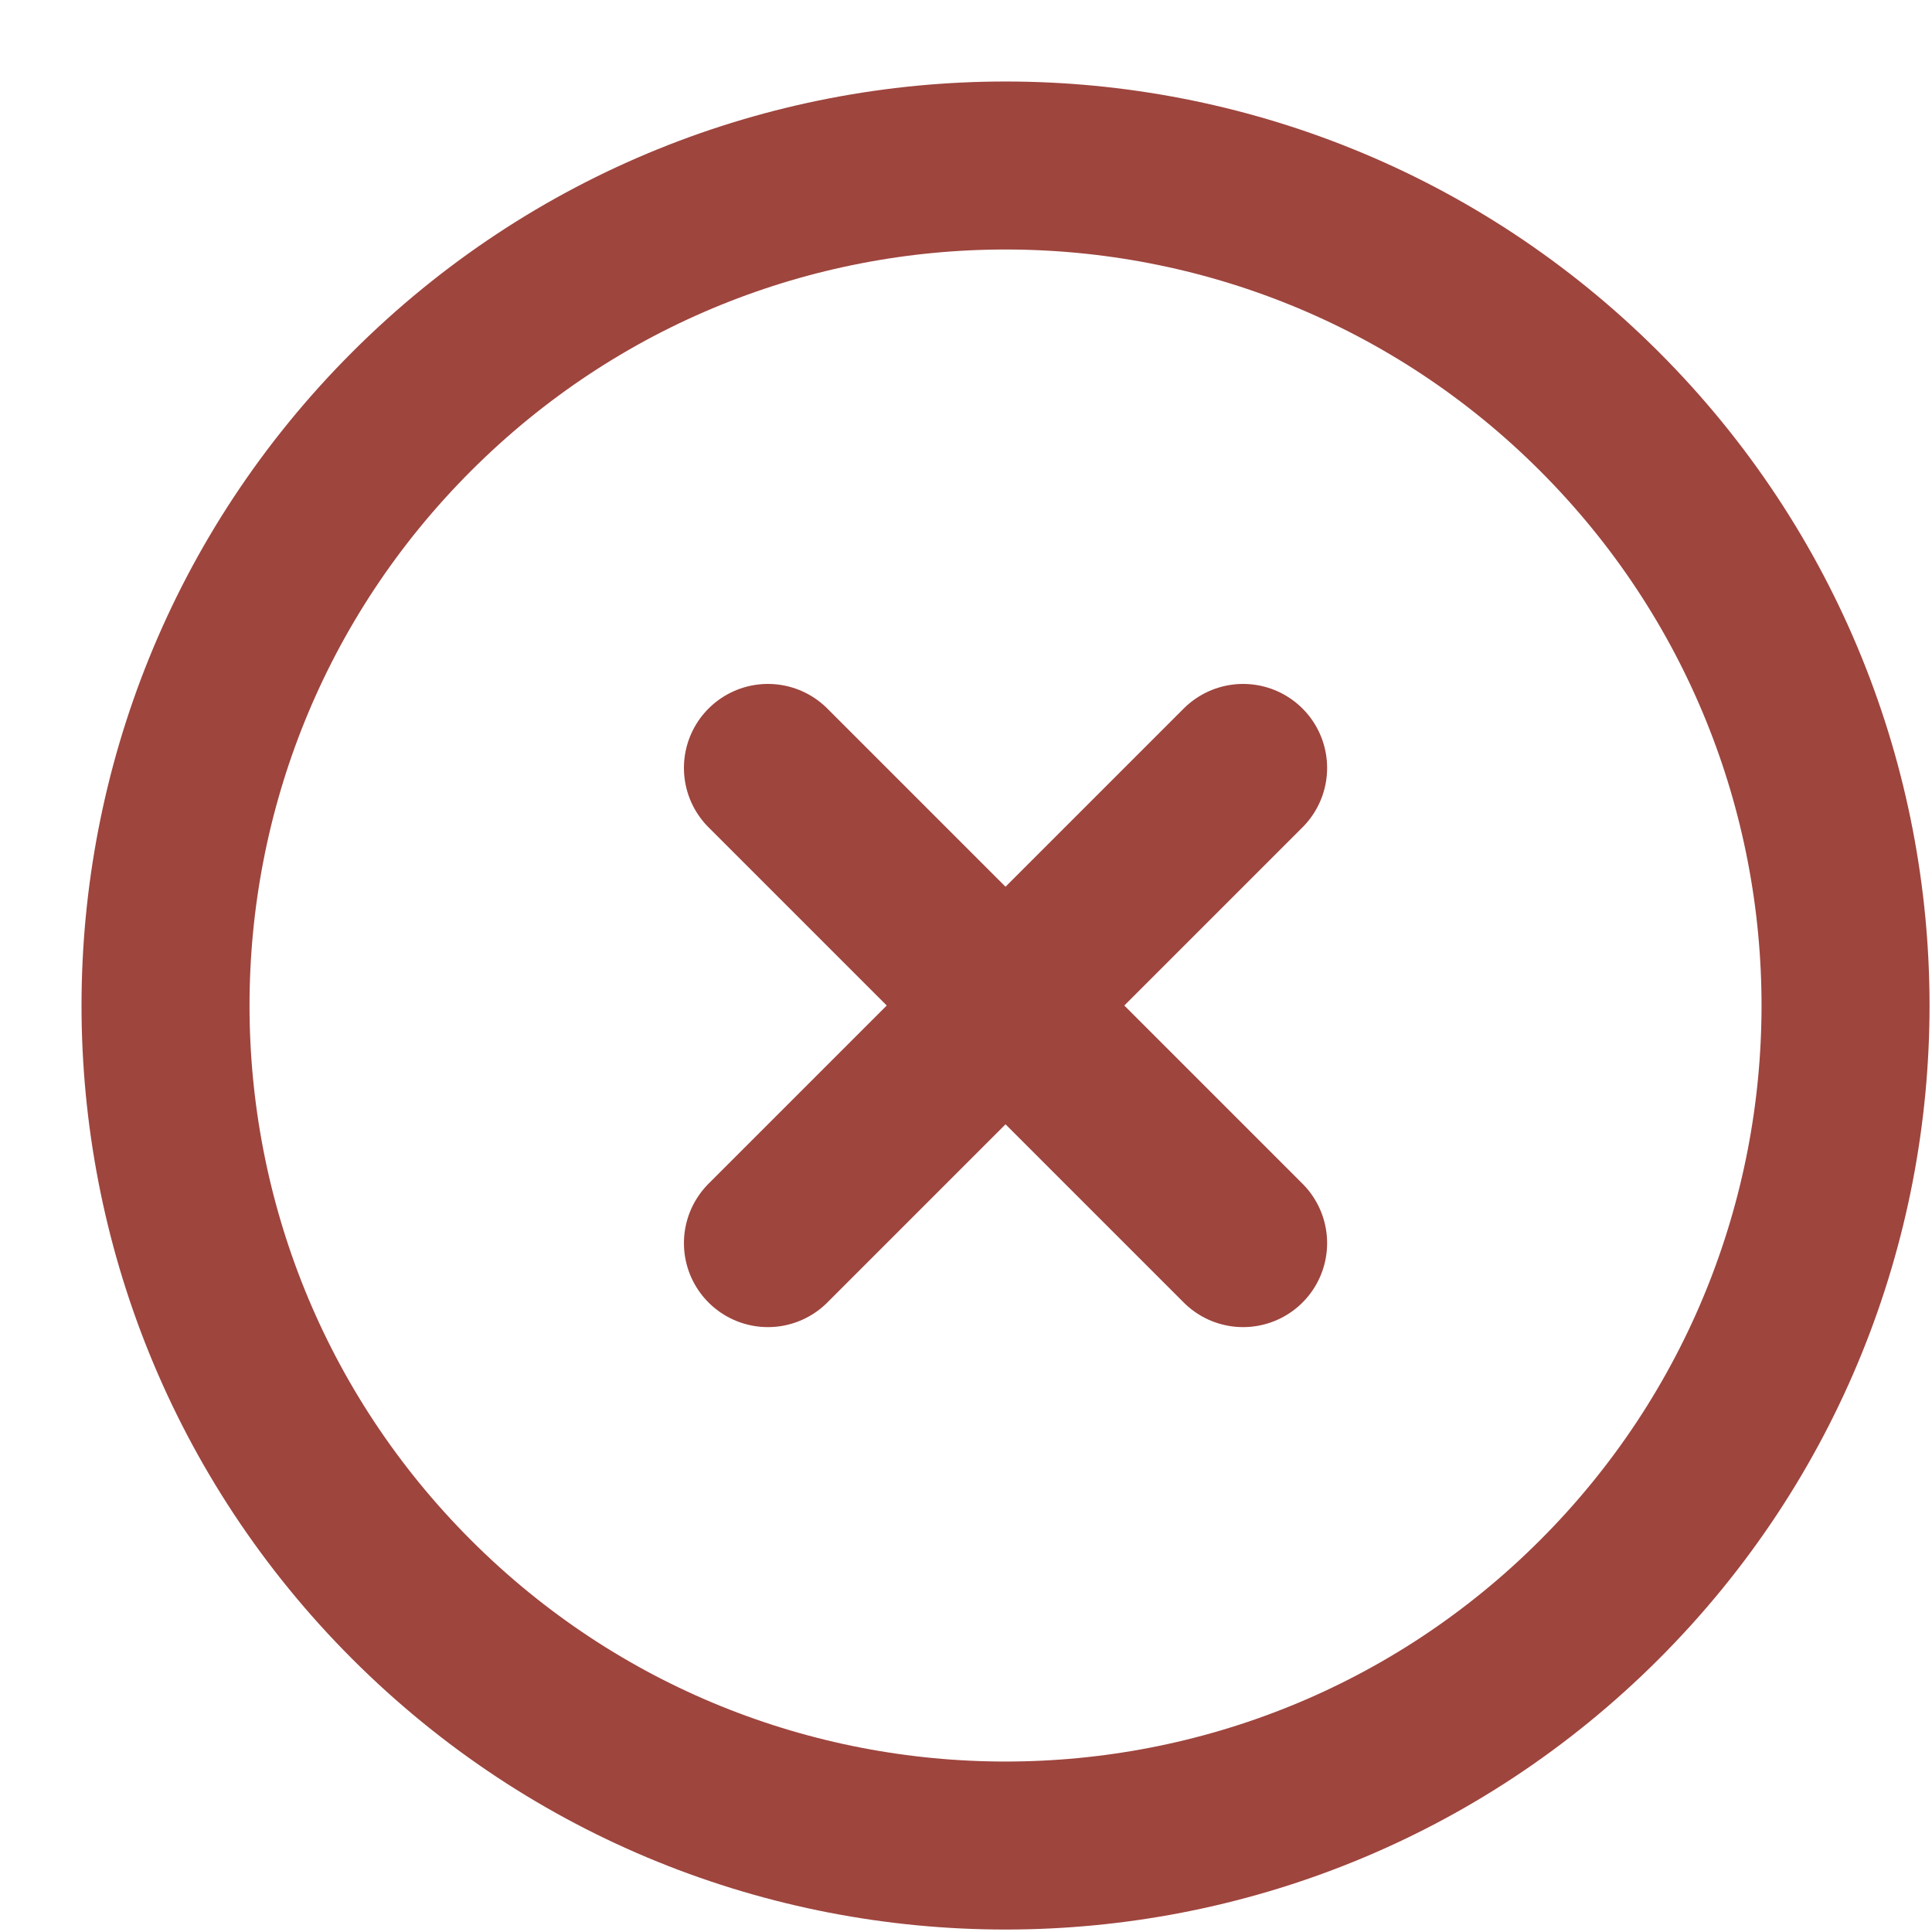
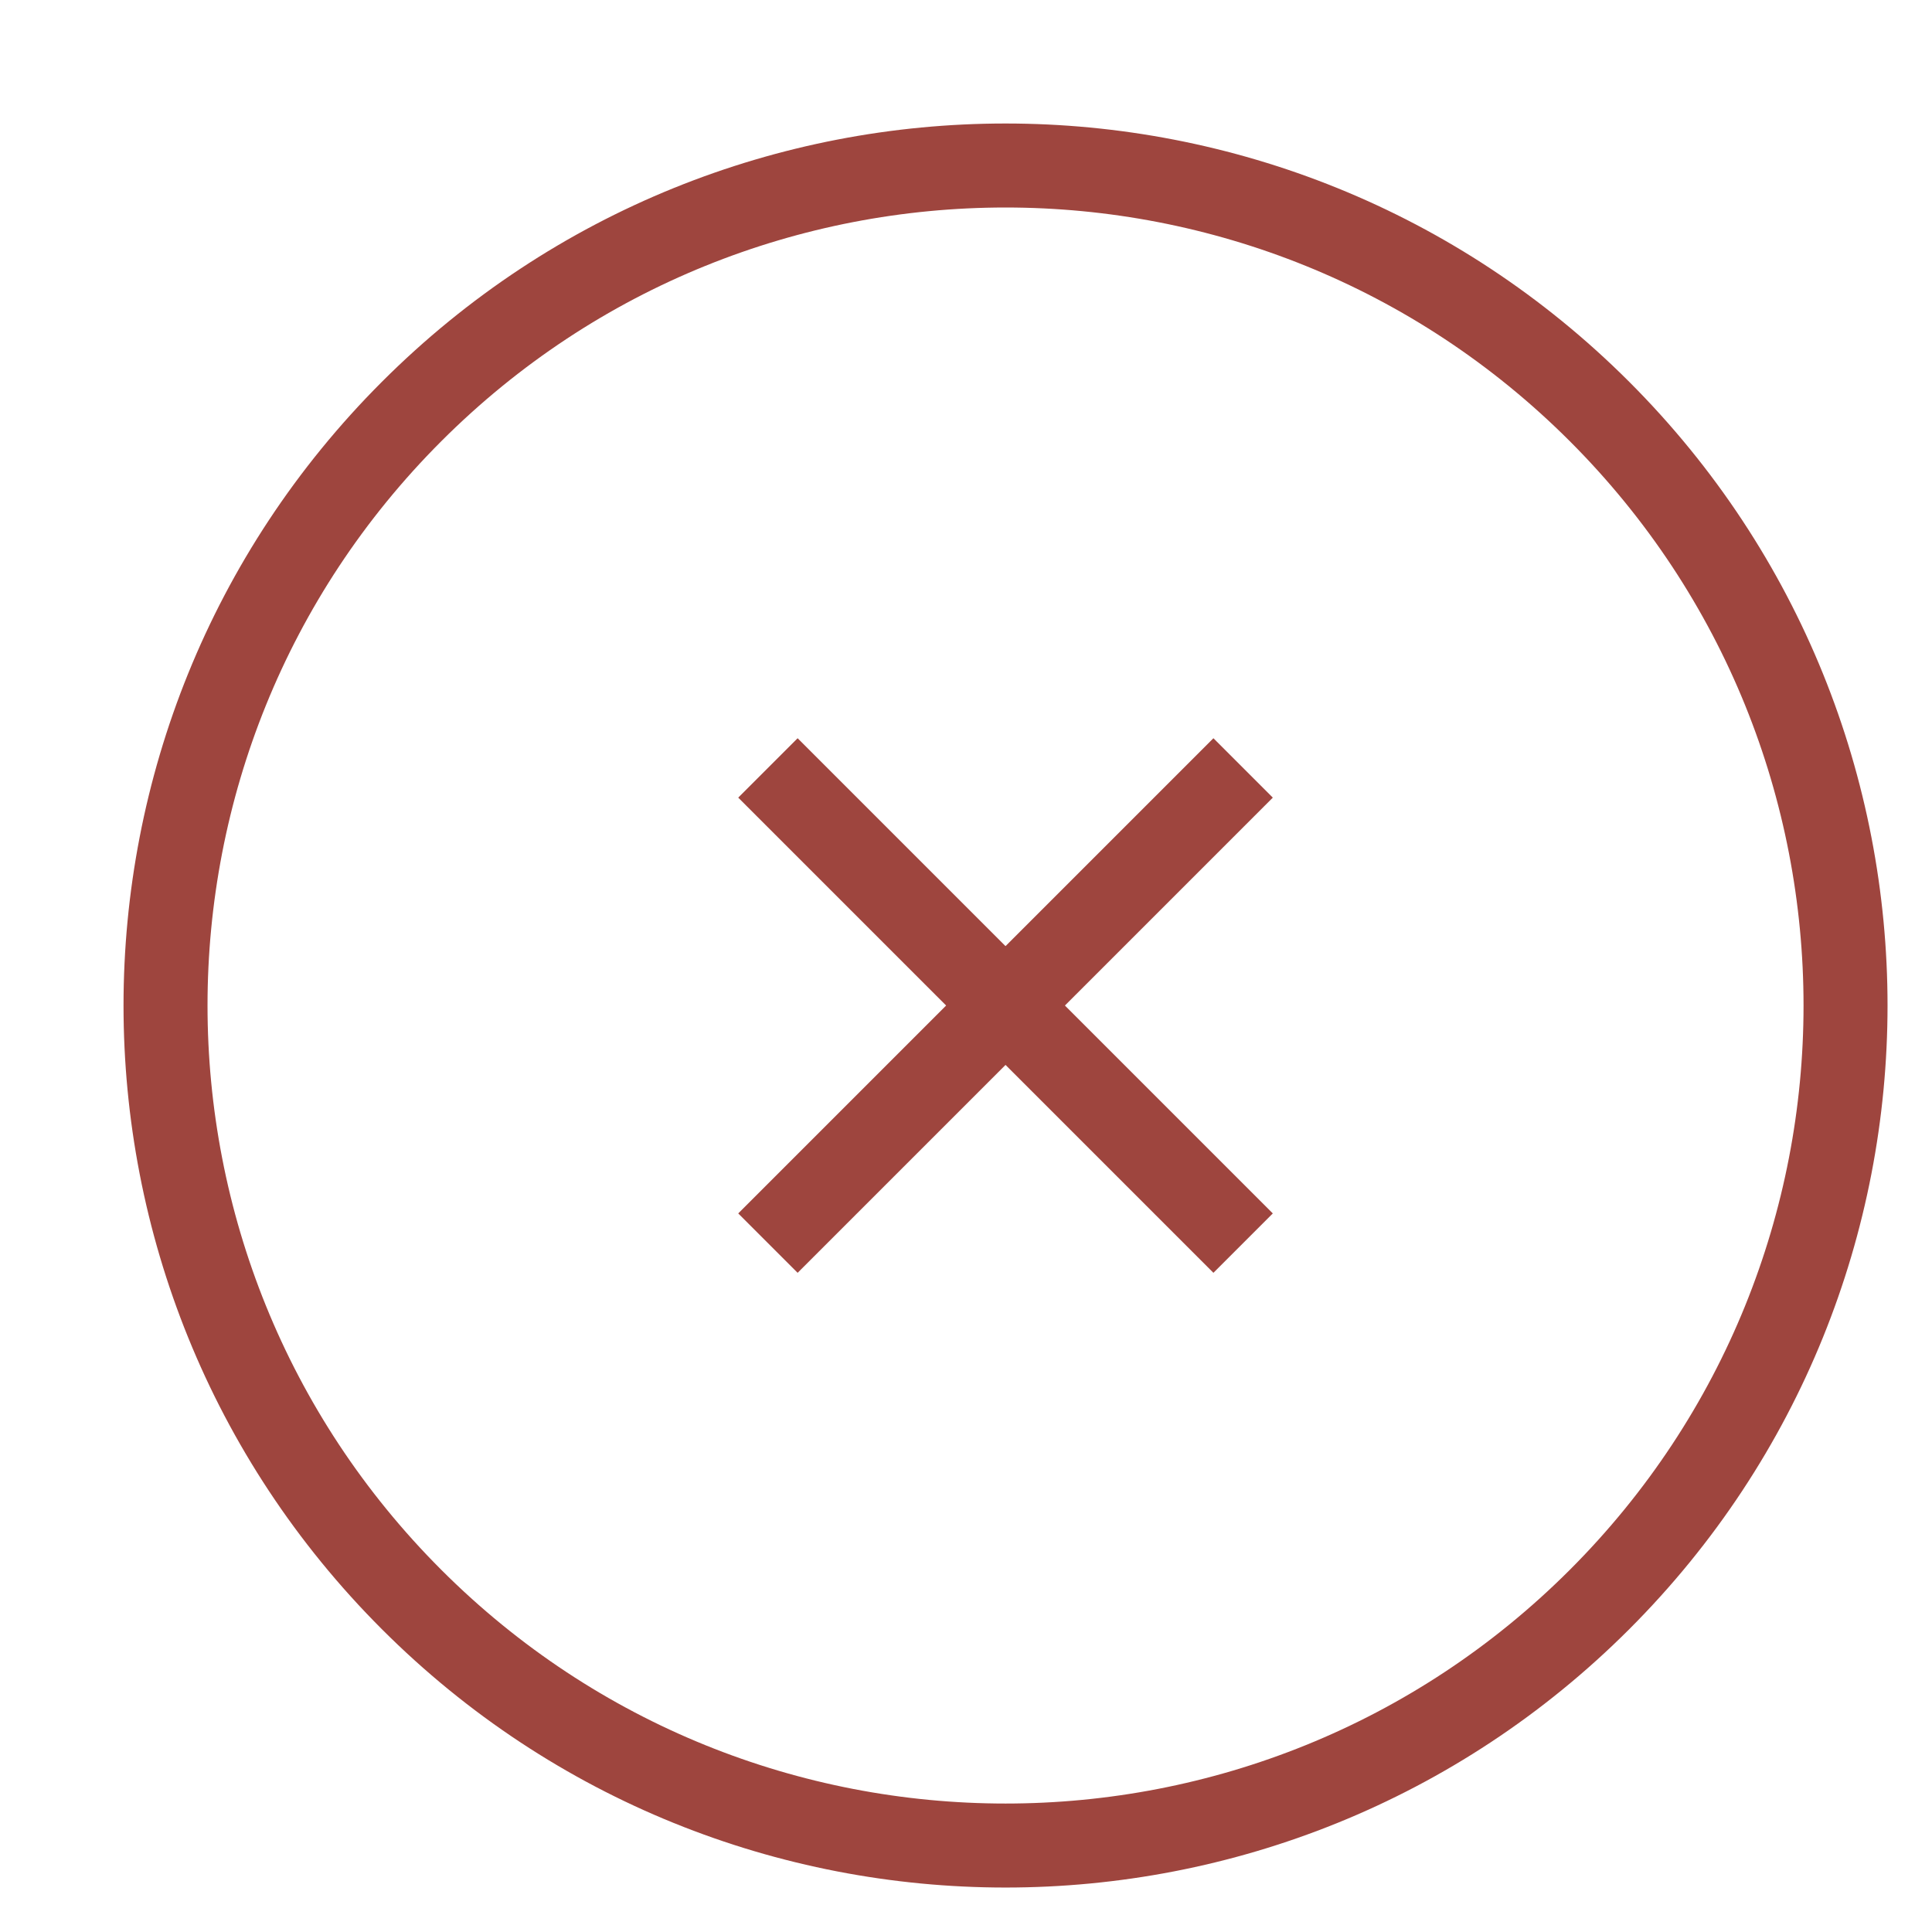
<svg xmlns="http://www.w3.org/2000/svg" width="23" height="23" viewBox="0 0 23 23" fill="none">
-   <path d="M14.799 9.142L9.142 14.799M9.142 9.142L14.799 14.799M19.042 19.042C15.136 22.947 8.805 22.947 4.9 19.042C0.994 15.136 0.994 8.805 4.9 4.899C8.805 0.994 15.136 0.994 19.042 4.899C22.947 8.805 22.947 15.136 19.042 19.042Z" stroke="#9E453E" stroke-width="2" stroke-linecap="round" stroke-linejoin="round" />
+   <path d="M14.799 9.142L9.142 14.799M9.142 9.142L14.799 14.799M19.042 19.042C15.136 22.947 8.805 22.947 4.9 19.042C0.994 15.136 0.994 8.805 4.9 4.899C8.805 0.994 15.136 0.994 19.042 4.899C22.947 8.805 22.947 15.136 19.042 19.042Z" stroke="#9E453E" strokeWidth="2" strokeLinecap="round" strokeLinejoin="round" />
</svg>
